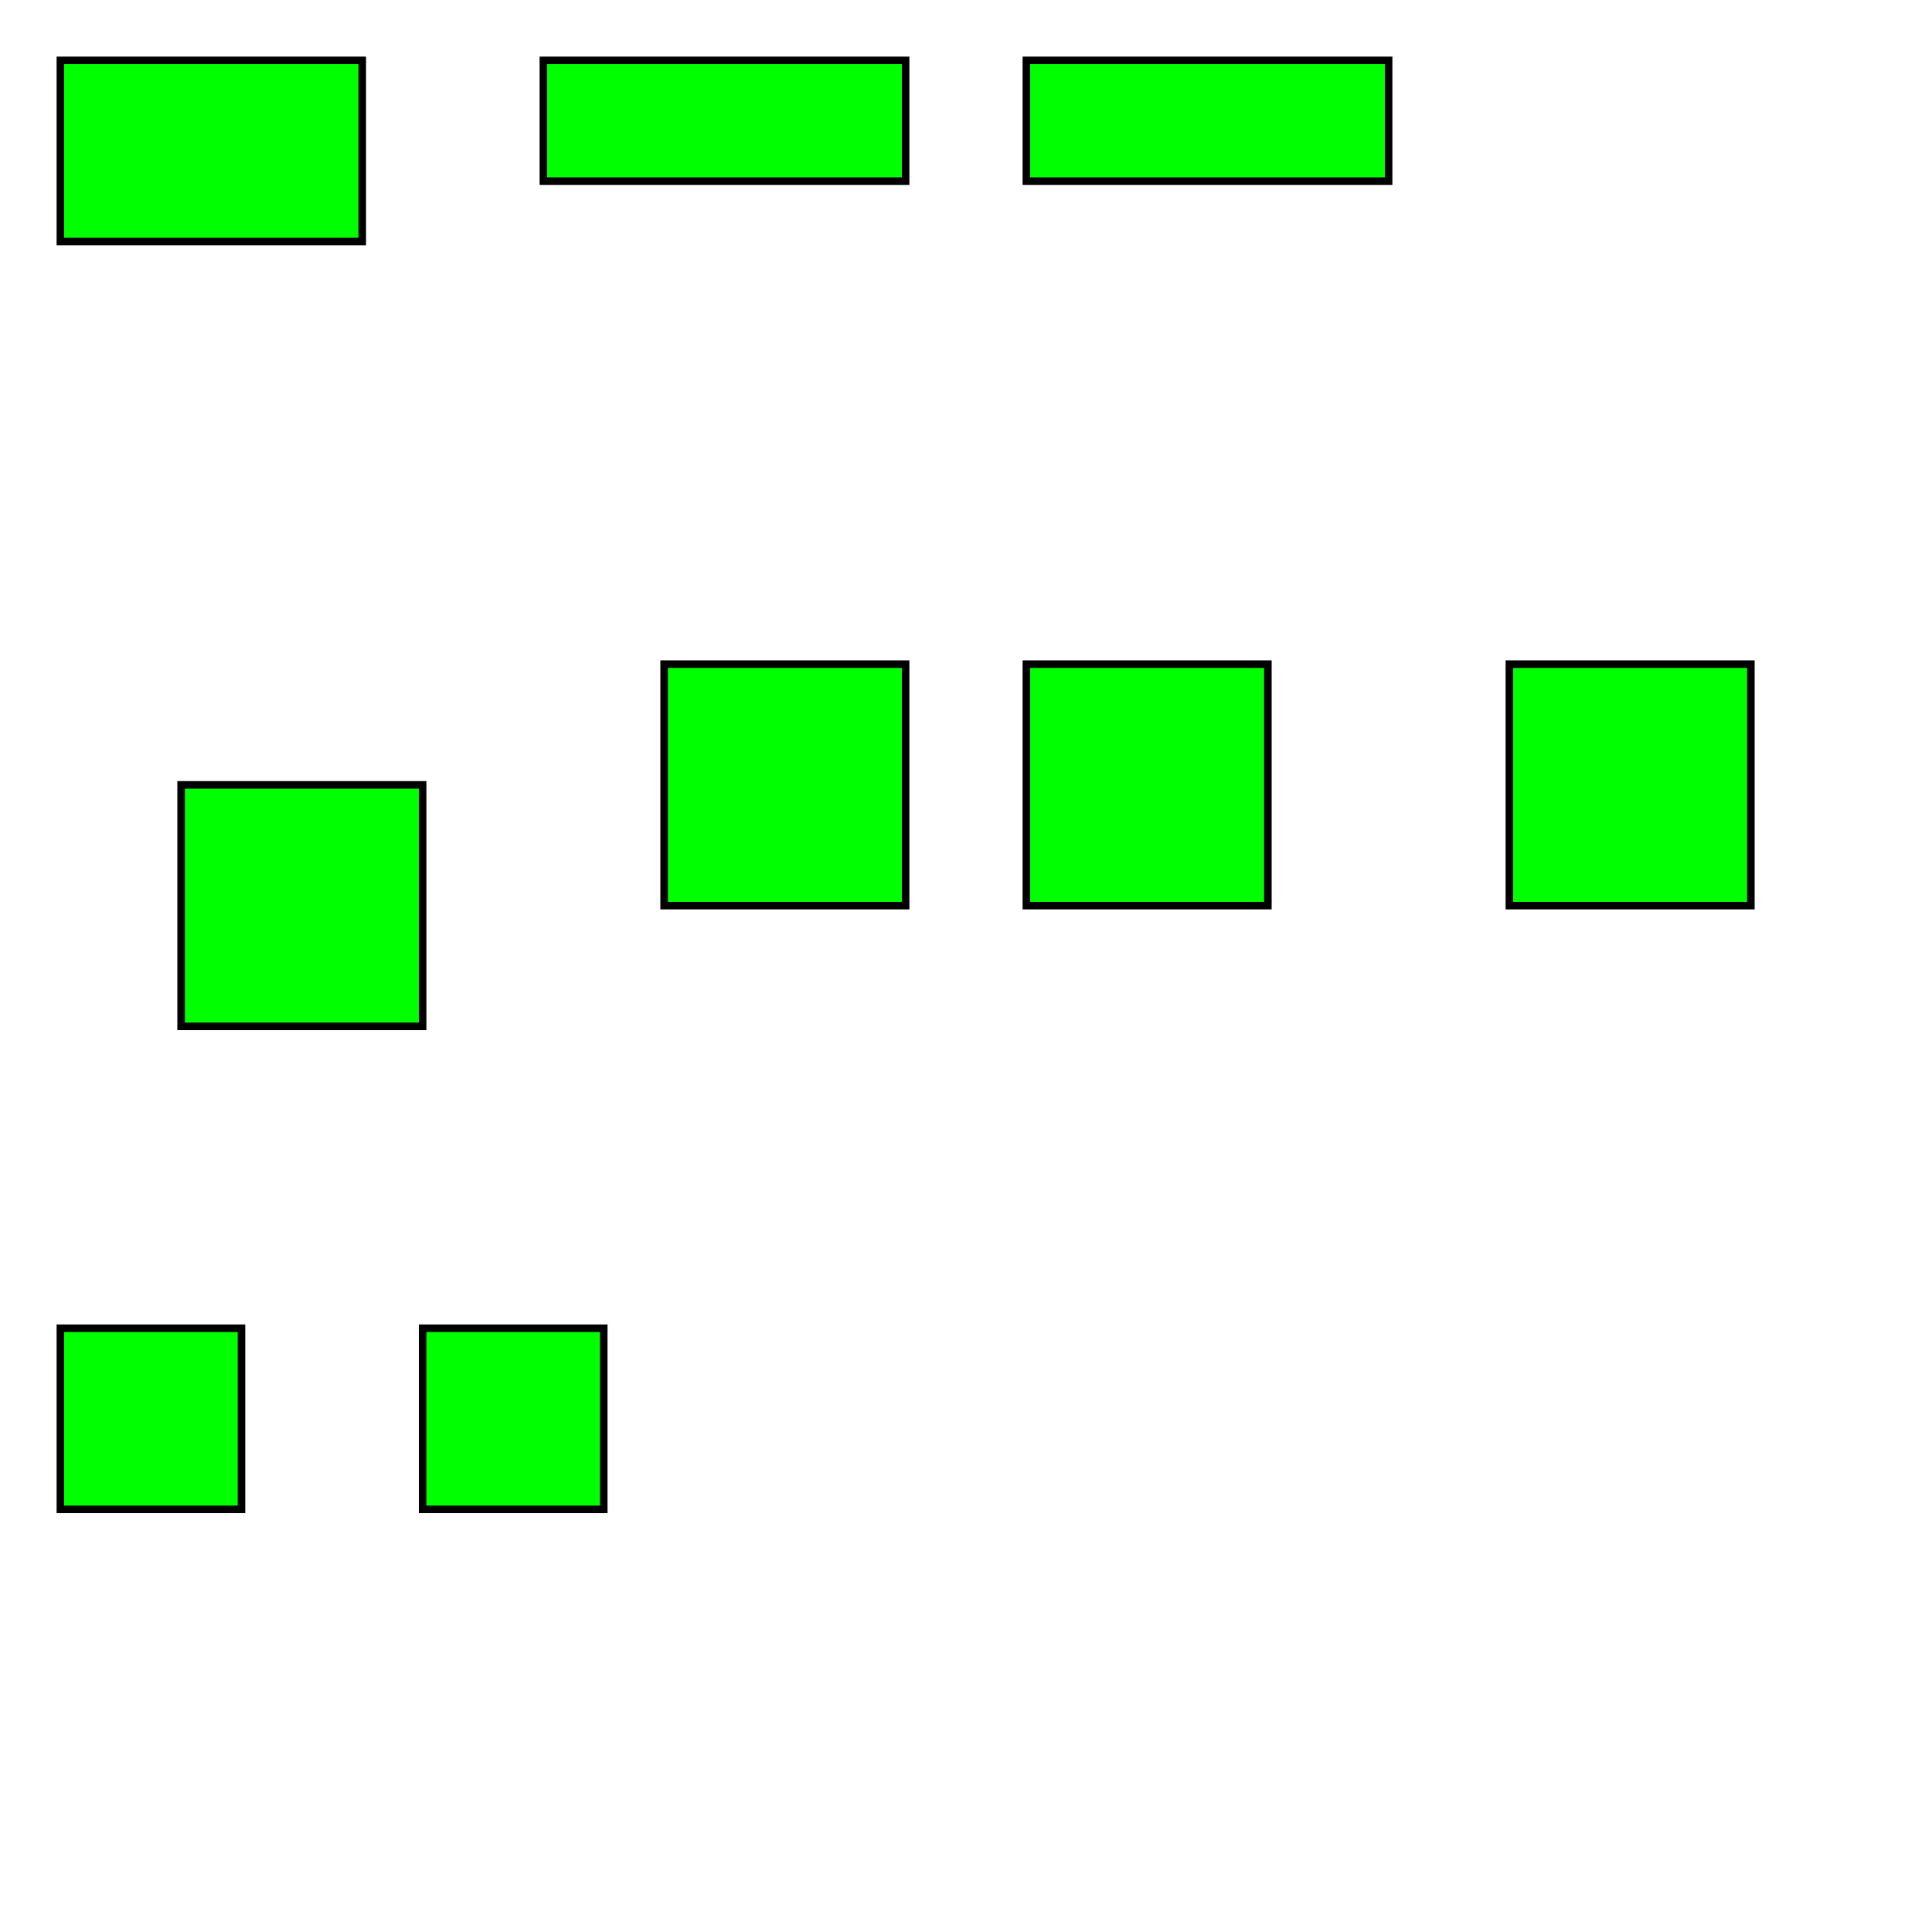
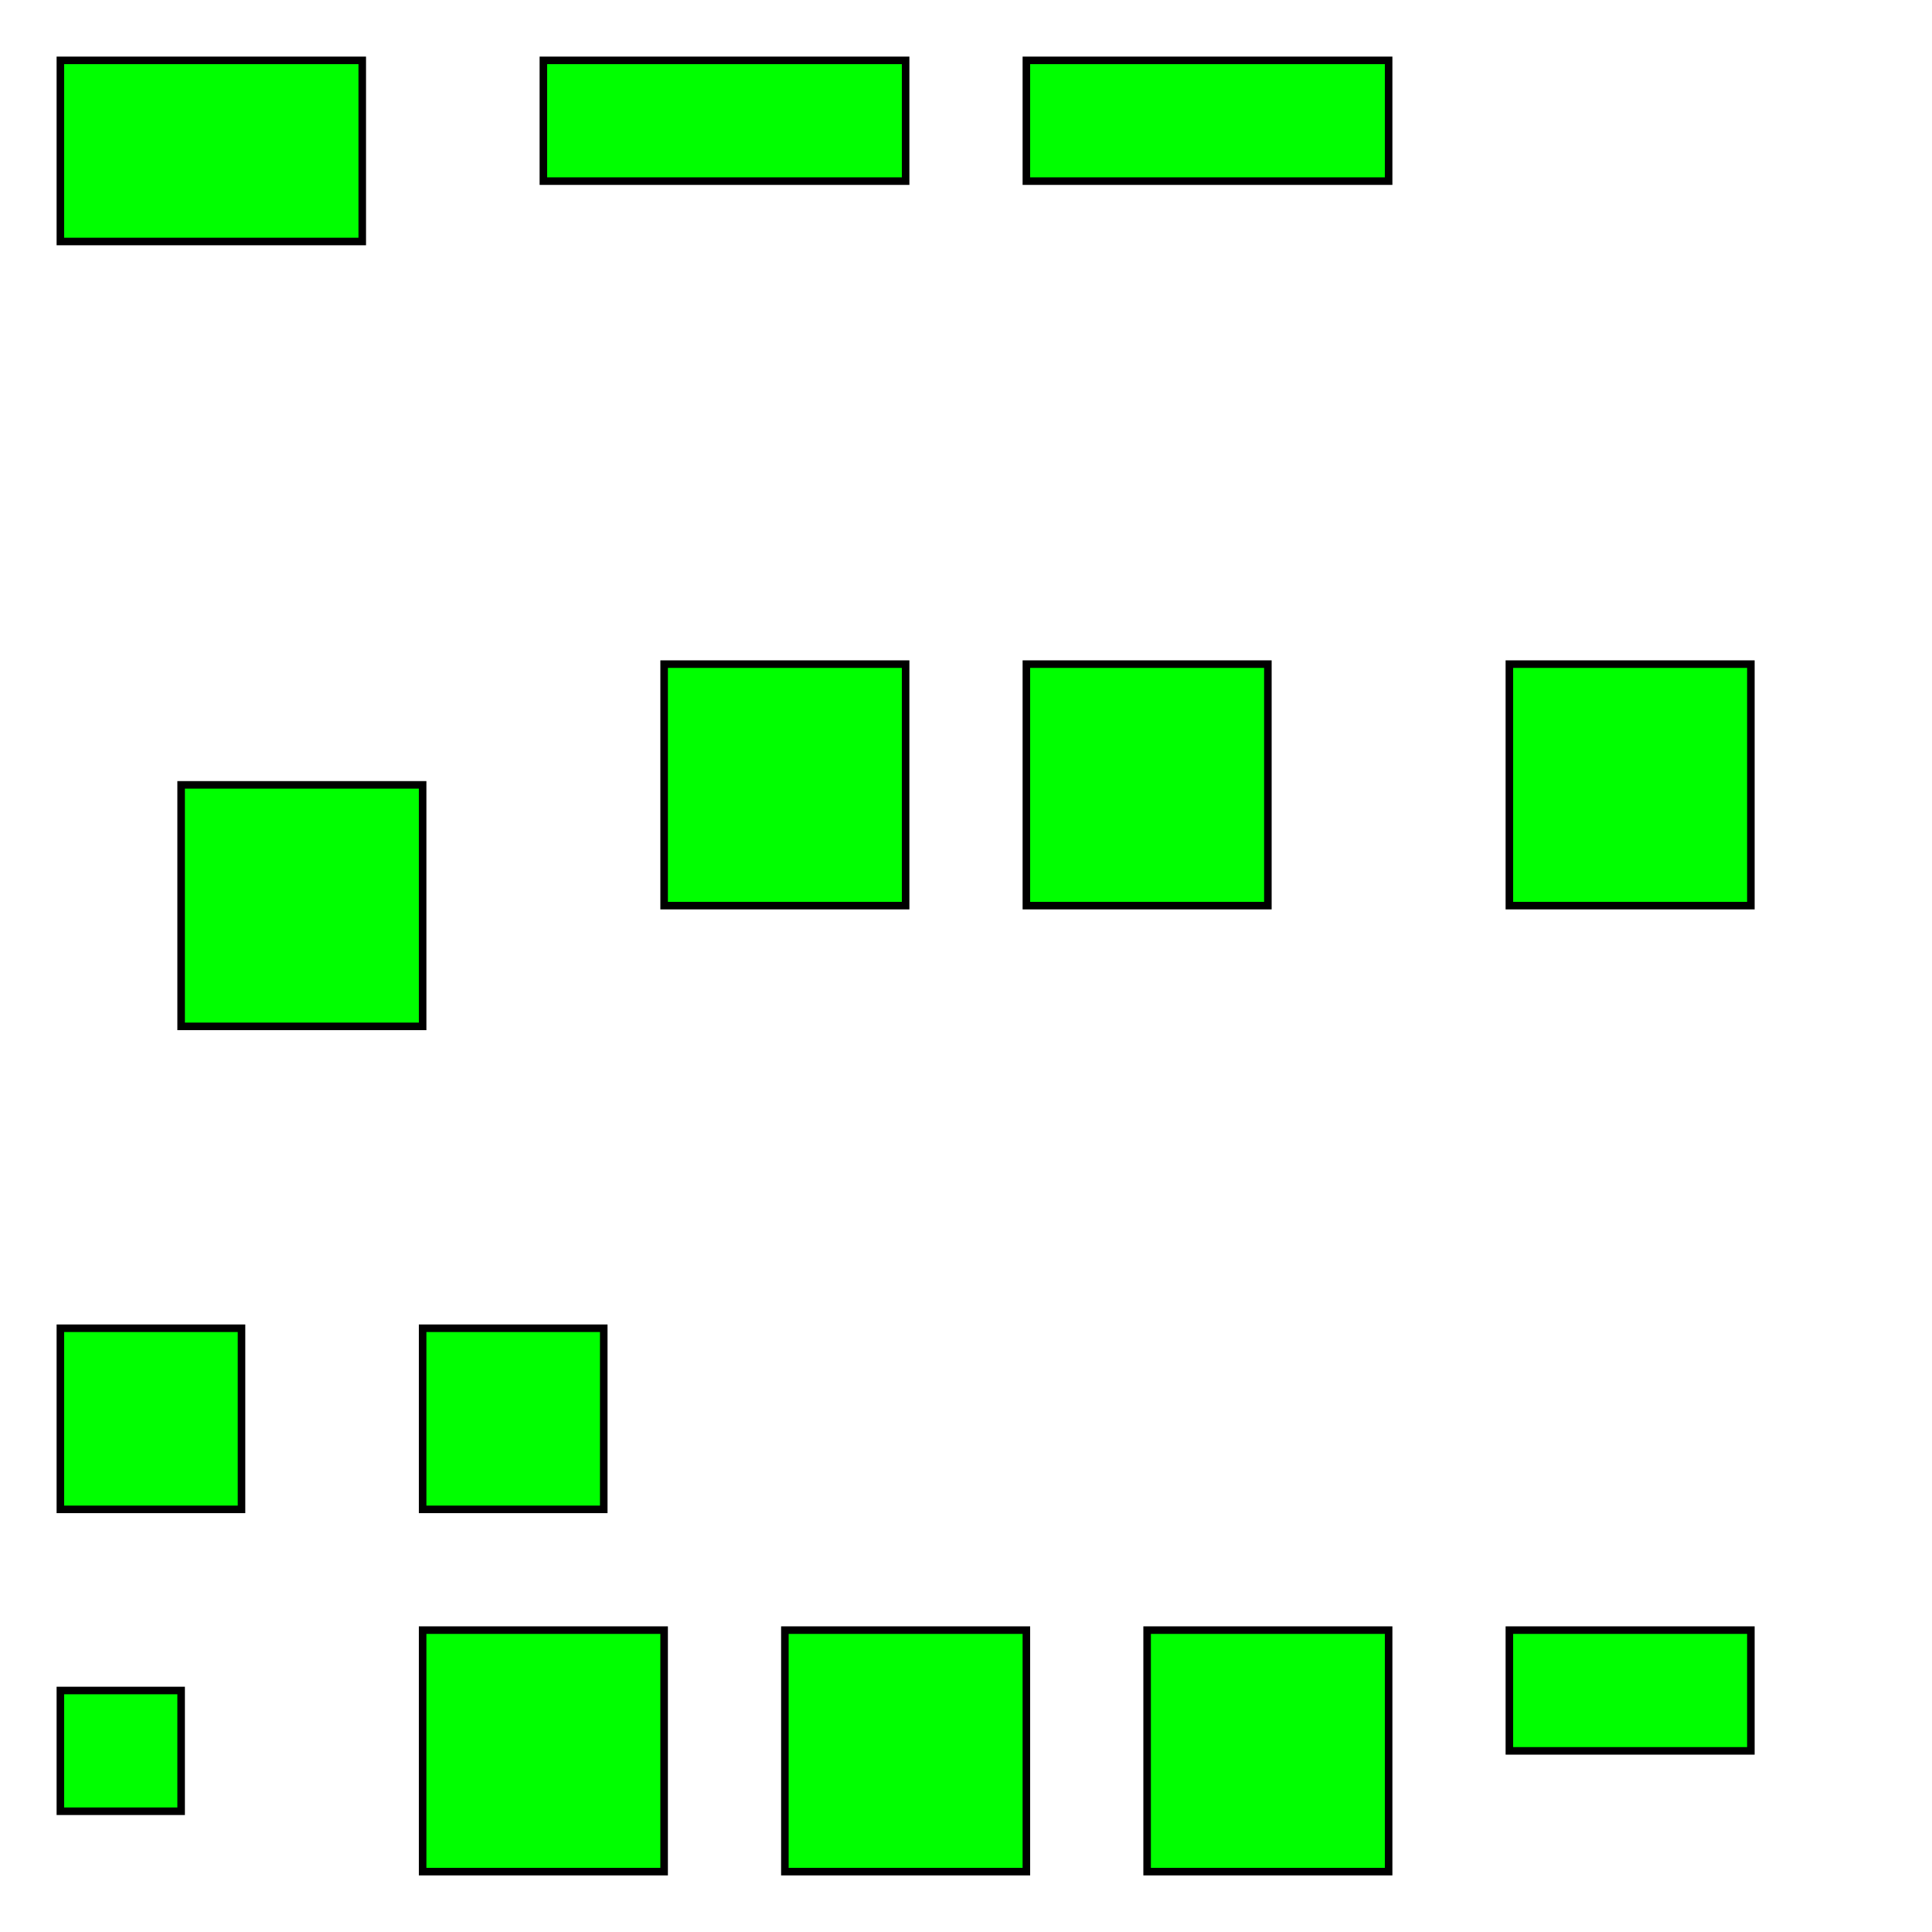
<svg xmlns="http://www.w3.org/2000/svg" width="64" height="64">
  <rect width="64" height="64" fill="white" />
  <defs>
    <symbol id="a" x="2" y="2" width="10" height="6">
      <rect width="100%" height="100%" fill="lime" />
    </symbol>
    <symbol id="b">
      <rect width="50%" height="25%" fill="lime" />
    </symbol>
    <symbol id="c" viewBox="0 0 10 10" refX="5" refY="5" width="8" height="8">
      <rect width="10" height="10" fill="lime" />
    </symbol>
    <symbol id="d" viewBox="0 0 10 10" refX="right" refY="bottom" width="8" height="8">
      <rect width="10" height="10" fill="lime" />
    </symbol>
    <symbol id="e" viewBox="10 10 10 10" width="8" height="8">
      <rect x="10" y="10" width="10" height="10" fill="lime" />
    </symbol>
    <symbol id="f" viewBox="10 10 10 10" refX="10" refY="10" width="8" height="8">
      <rect x="10" y="10" width="10" height="10" fill="lime" />
    </symbol>
    <symbol id="g" width="6" height="6">
      <rect x="-4" y="-4" width="20" height="20" fill="lime" />
    </symbol>
    <symbol id="h" display="none" width="6" height="6">
      <rect width="6" height="6" fill="lime" />
      <symbol>
        <rect width="6" height="6" fill="red" />
      </symbol>
    </symbol>
+     <symbol id="i" transform="scale(.5)" width="8" height="8">
+       <rect width="8" height="8" fill="lime" />
+     </symbol>
+     <symbol id="j" viewBox="0 0 10 10" refX="center" refY="top" width="8" height="8">
+       <rect width="10" height="10" fill="lime" />
+     </symbol>
+     <symbol id="k" viewBox="0 0 10 10" refX="left" refY="center" width="8" height="8">
+       <rect width="10" height="10" fill="lime" />
+     </symbol>
+     <symbol id="l" viewBox="0 0 10 10" refX="bottom" refY="right" width="8" height="8">
+       <rect width="10" height="10" fill="lime" />
+     </symbol>
+     <symbol id="m" viewBox="0 0 10 10" preserveAspectRatio="xMidYMid slice" refX="left" refY="top" width="8" height="4">
+       <rect width="10" height="10" fill="lime" />
+     </symbol>
  </defs>
  <g id="position" data-box="1 1 12 8">
    <rect x="2" y="2" width="10" height="6" fill="lime" />
  </g>
  <g id="use-size" data-box="17 1 14 6">
    <rect x="18" y="2" width="12" height="4" fill="lime" />
  </g>
  <g id="auto-size" data-box="33 1 30 18">
    <rect x="34" y="2" width="12" height="4" fill="lime" />
  </g>
  <g id="ref" data-box="5 21 26 14">
    <rect x="6" y="26" width="8" height="8" fill="lime" />
    <rect x="22" y="22" width="8" height="8" fill="lime" />
  </g>
  <g id="viewbox-origin" data-box="33 21 10 10">
    <rect x="34" y="22" width="8" height="8" fill="lime" />
  </g>
  <g id="ref-viewbox" data-box="49 21 10 10">
    <rect x="50" y="22" width="8" height="8" fill="lime" />
  </g>
  <g id="overflow" data-box="1 43 8 8">
    <rect x="2" y="44" width="6" height="6" fill="lime" />
  </g>
  <g id="display-none-symbol" data-box="13 43 8 8">
    <rect x="14" y="44" width="6" height="6" fill="lime" />
  </g>
+   <g id="transform" data-box="1 55 8 8">
+     <rect x="2" y="56" width="4" height="4" fill="lime" />
+   </g>
+   <g id="ref-keywords" data-box="13 53 34 10">
+     <rect x="14" y="54" width="8" height="8" fill="lime" />
+     <rect x="26" y="54" width="8" height="8" fill="lime" />
+     <rect x="38" y="54" width="8" height="8" fill="lime" />
+   </g>
+   <g id="ref-slice" data-box="49 51 10 9">
+     <rect x="50" y="54" width="8" height="4" fill="lime" />
+   </g>
  <g fill="none" stroke="black" stroke-width=".25">
    <rect x="2" y="2" width="10" height="6" />
    <rect x="18" y="2" width="12" height="4" />
    <rect x="34" y="2" width="12" height="4" />
    <rect x="6" y="26" width="8" height="8" />
    <rect x="22" y="22" width="8" height="8" />
    <rect x="34" y="22" width="8" height="8" />
    <rect x="50" y="22" width="8" height="8" />
    <rect x="2" y="44" width="6" height="6" />
    <rect x="14" y="44" width="6" height="6" />
+     <rect x="2" y="56" width="4" height="4" />
+     <rect x="14" y="54" width="8" height="8" />
+     <rect x="26" y="54" width="8" height="8" />
+     <rect x="38" y="54" width="8" height="8" />
+     <rect x="50" y="54" width="8" height="4" />
  </g>
</svg>
